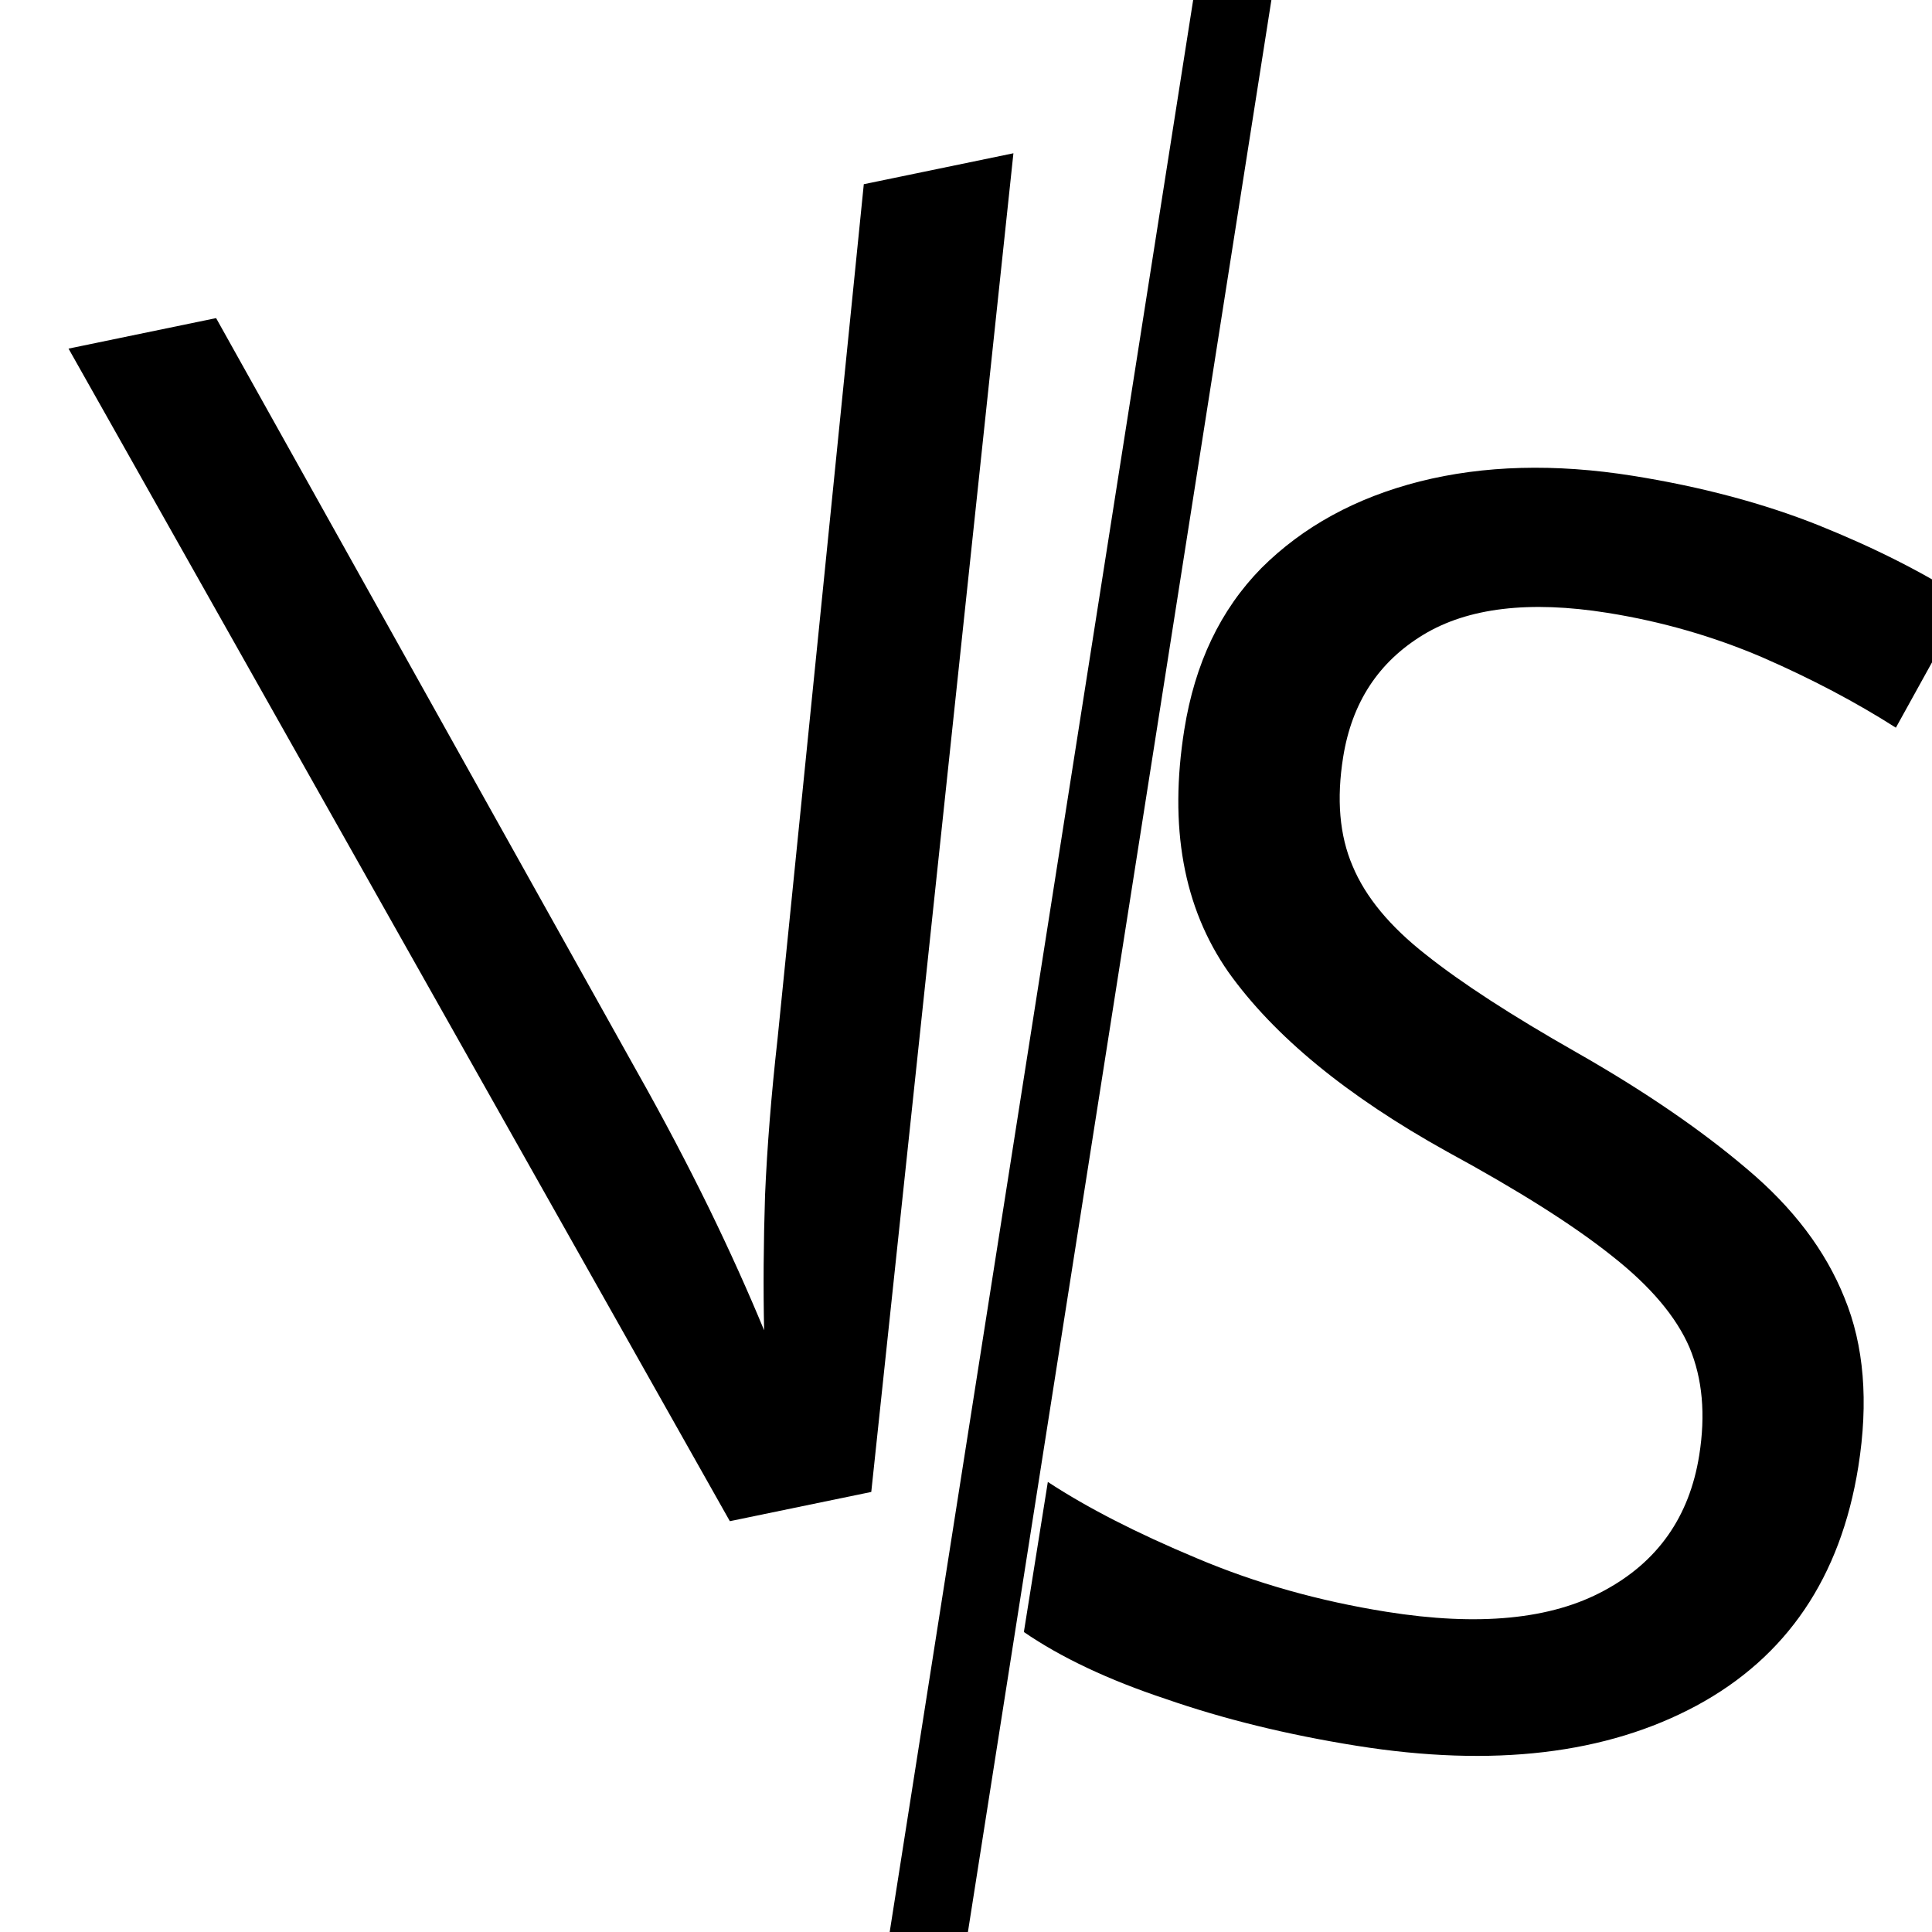
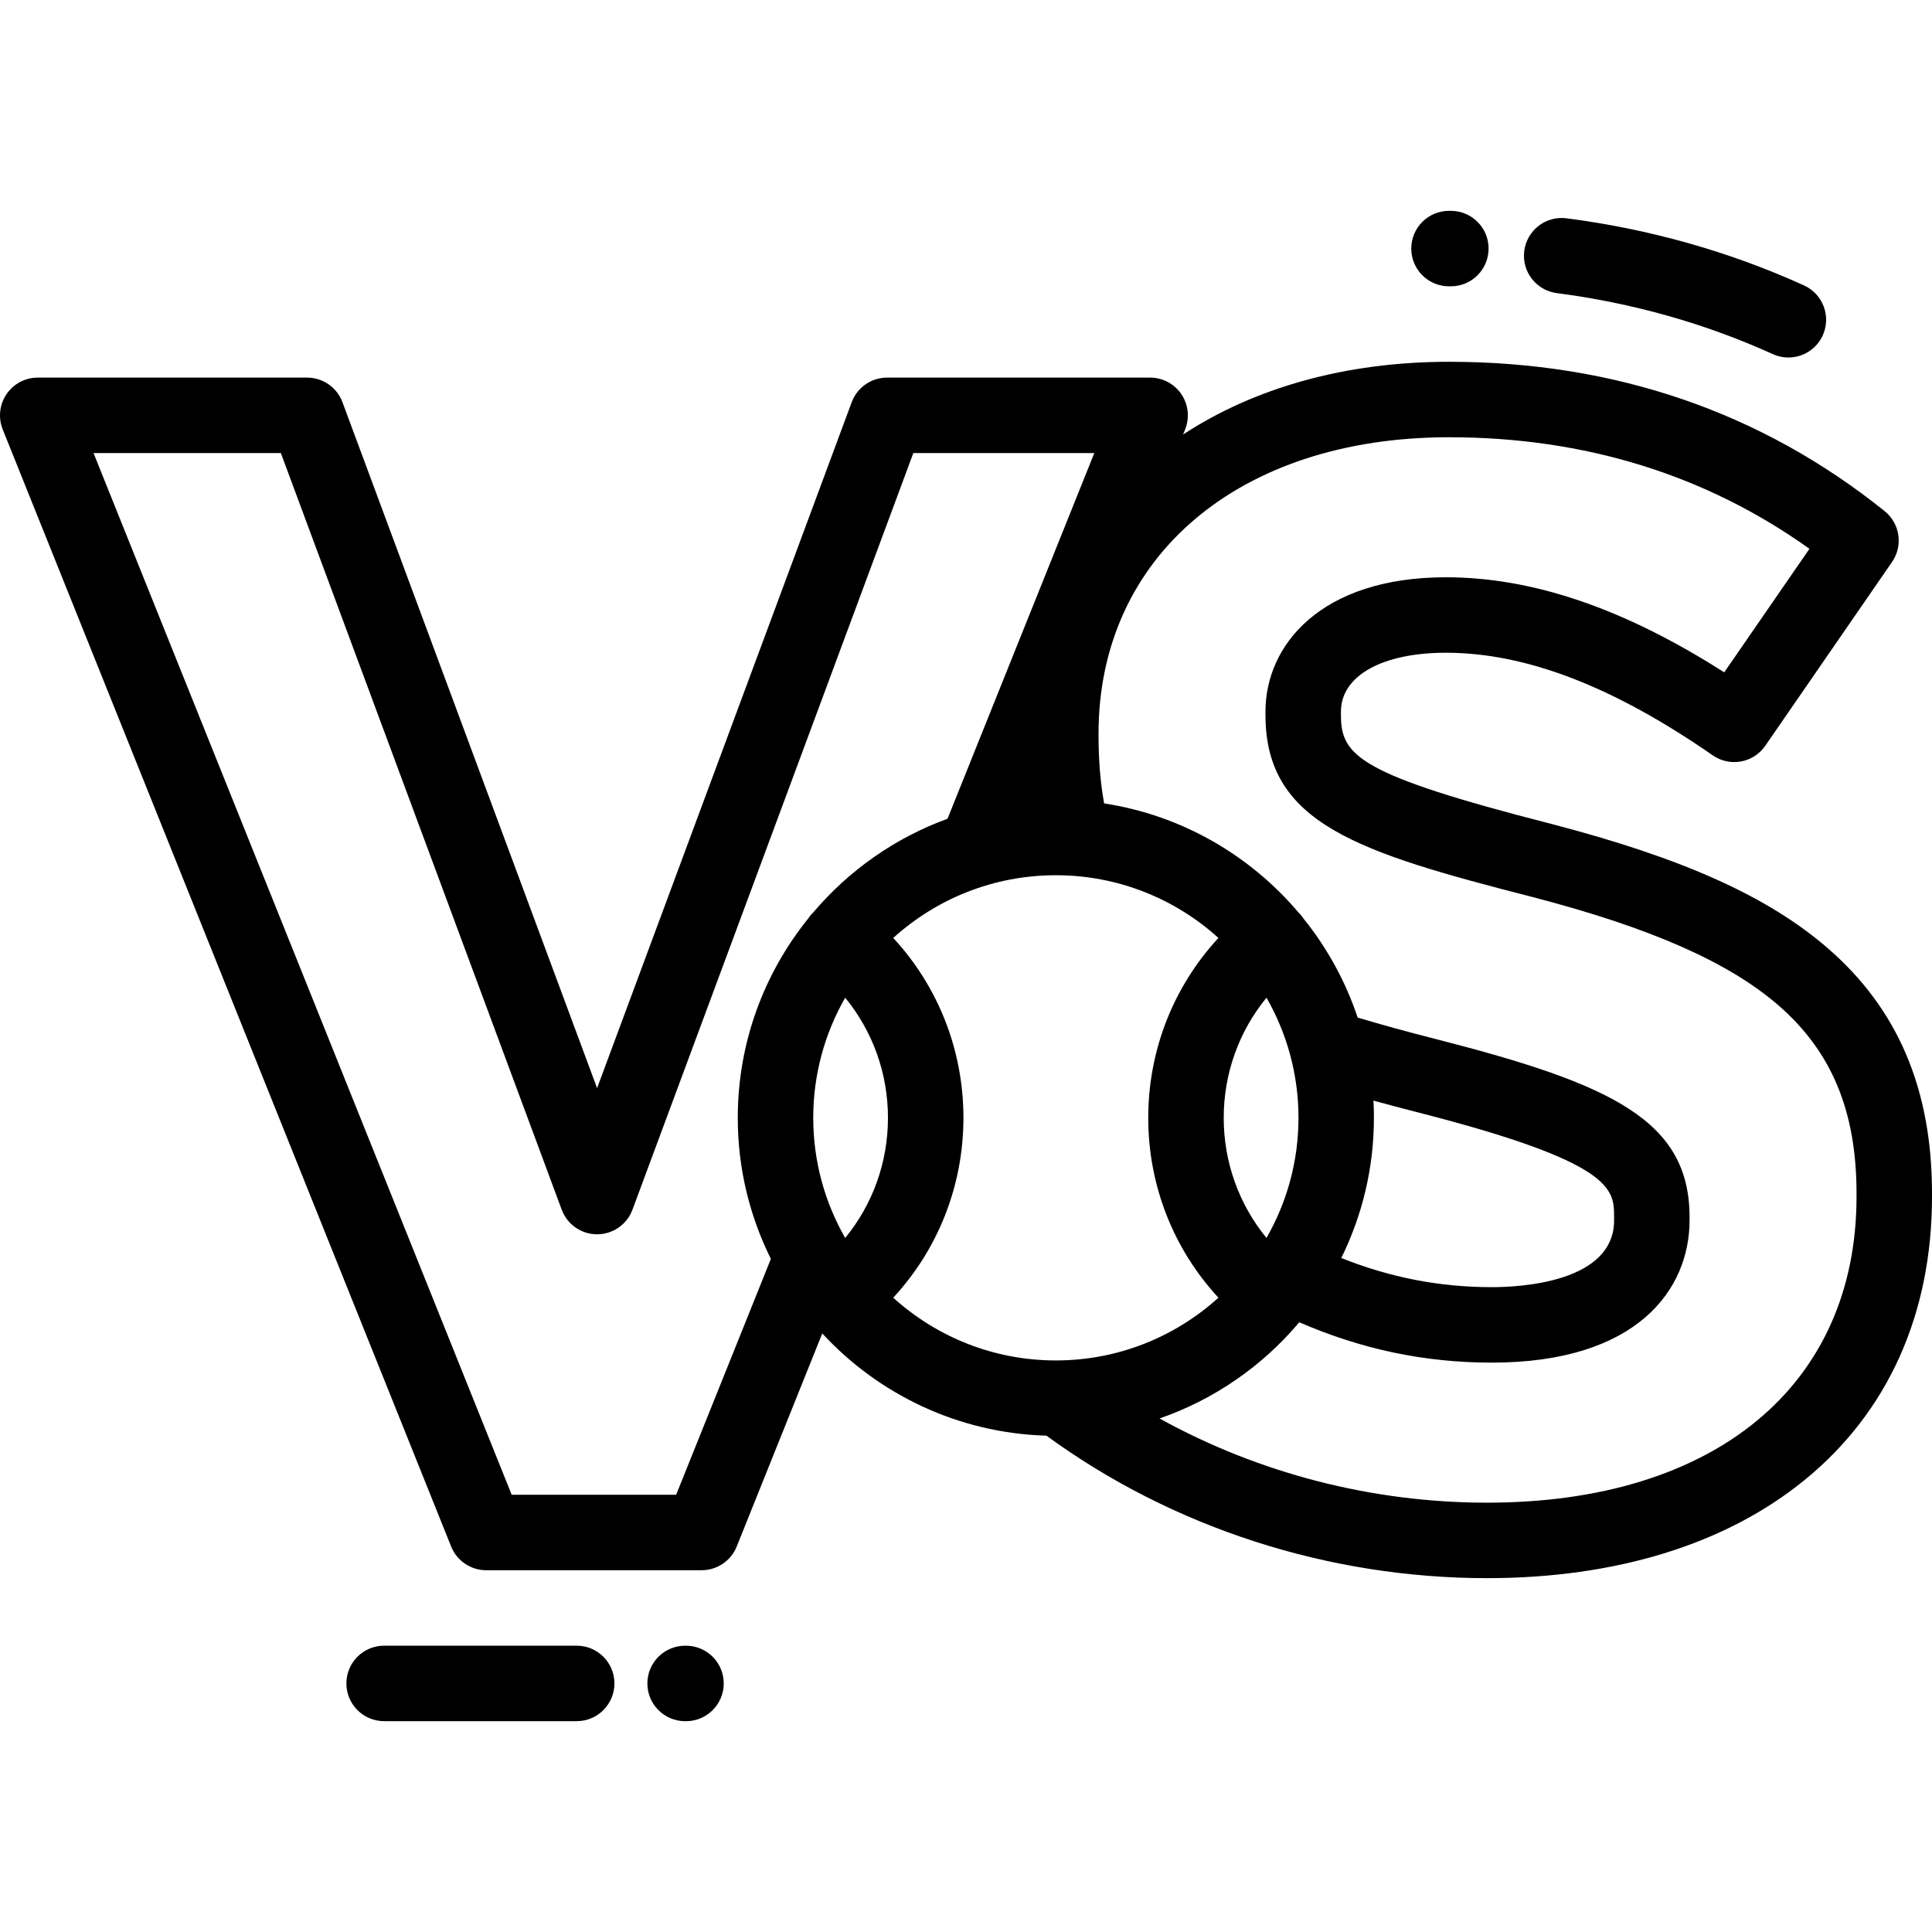
- <svg xmlns="http://www.w3.org/2000/svg" width="150" height="150">
-   <g>
-     <line stroke="#000000" transform="rotate(-4.807955 83.5,77.49999) " id="svg_5" y2="159.393" x2="63.484" y1="-4.393" x1="103.516" stroke-linecap="null" stroke-linejoin="null" stroke-dasharray="null" stroke-width="6" fill="none" />
-     <text stroke="#000000" transform="rotate(-11.68068 52.557,70.95496) matrix(5.2,0,0,5.807693,-299.5781,-942.3077) " xml:space="preserve" text-anchor="middle" font-family="Fantasy" font-size="24" id="svg_1" y="182.563" x="67.731" stroke-width="0" fill="#000000">V</text>
-     <text stroke="#000000" transform="rotate(9.073604 116.5295,89.35113) matrix(5.721312,0,0,5.721312,-1162.918,-1406.951) " xml:space="preserve" text-anchor="middle" font-family="Fantasy" font-size="24" id="svg_2" y="269.579" x="223.636" stroke-width="0" fill="#000000">S</text>
+ <svg xmlns="http://www.w3.org/2000/svg" width="256pt" height="256pt" viewBox="0 0 256 256" version="1.1">
+   <g id="surface1">
+     <path style=" stroke:none;fill-rule:nonzero;fill:rgb(0%,0%,0.392%);fill-opacity:1;" d="M 90.898 218.066 L 90.781 218.066 C 88.02 218.066 85.781 220.305 85.781 223.066 C 85.781 225.824 88.02 228.066 90.781 228.066 L 90.898 228.066 C 93.66 228.066 95.898 225.824 95.898 223.066 C 95.898 220.305 93.66 218.066 90.898 218.066 Z M 90.898 218.066 " />
+     <path style=" stroke:none;fill-rule:nonzero;fill:rgb(0%,0%,0.392%);fill-opacity:1;" d="M 76.414 218.062 L 50.898 218.062 C 48.137 218.062 45.898 220.301 45.898 223.062 C 45.898 225.824 48.137 228.062 50.898 228.062 L 76.414 228.062 C 79.176 228.062 81.414 225.824 81.414 223.062 C 81.414 220.301 79.176 218.062 76.414 218.062 Z M 76.414 218.062 " />
+     <path style=" stroke:none;fill-rule:nonzero;fill:rgb(0%,0%,0.392%);fill-opacity:1;" d="M 192 37.938 L 192.246 37.938 C 195.008 37.938 197.246 35.695 197.246 32.938 C 197.246 30.176 195.008 27.938 192.246 27.938 L 192 27.938 C 189.238 27.938 187 30.176 187 32.938 C 187 35.695 189.238 37.938 192 37.938 Z M 192 37.938 " />
+     <path style=" stroke:none;fill-rule:nonzero;fill:rgb(0%,0%,0.392%);fill-opacity:1;" d="M 206.289 38.84 C 216.332 40.145 225.961 42.863 234.902 46.922 C 235.574 47.227 236.273 47.371 236.969 47.371 C 238.867 47.371 240.688 46.281 241.523 44.438 C 242.664 41.926 241.555 38.961 239.039 37.82 C 229.191 33.348 218.605 30.352 207.574 28.926 C 204.84 28.566 202.328 30.504 201.973 33.242 C 201.617 35.98 203.551 38.488 206.289 38.84 Z M 206.289 38.84 " />
+     <path style=" stroke:none;fill-rule:nonzero;fill:rgb(0%,0%,0.392%);fill-opacity:1;" d="M 242.145 125.605 C 234.238 118.773 222.984 113.715 205.629 109.191 C 179.969 102.621 177.68 100.137 177.68 94.719 L 177.68 94.301 C 177.68 89.555 183.137 86.492 191.578 86.492 C 202.184 86.492 213.754 90.941 226.945 100.086 C 228.035 100.844 229.387 101.137 230.691 100.898 C 231.996 100.66 233.156 99.91 233.91 98.816 L 250.707 74.461 C 252.195 72.305 251.766 69.363 249.719 67.723 C 233.367 54.594 213.945 47.938 192 47.938 C 178.215 47.938 166.16 51.422 156.766 57.574 L 157.035 56.898 C 157.656 55.355 157.469 53.609 156.539 52.234 C 155.609 50.859 154.059 50.035 152.398 50.035 L 117.543 50.035 C 115.453 50.035 113.582 51.336 112.855 53.297 L 79.117 144.184 L 45.379 53.297 C 44.652 51.336 42.785 50.035 40.691 50.035 L 5 50.035 C 3.34 50.035 1.789 50.859 0.859 52.234 C -0.07 53.609 -0.258 55.355 0.359 56.898 L 59.781 204.926 C 60.539 206.82 62.379 208.062 64.418 208.062 L 92.977 208.062 C 95.02 208.062 96.855 206.82 97.617 204.926 L 108.953 176.688 C 116.395 184.742 126.934 189.891 138.66 190.234 C 155.344 202.418 176.004 209.113 197.039 209.113 C 214.102 209.113 228.633 204.633 239.062 196.156 C 250.145 187.152 256 174.148 256 158.551 L 256 158.129 C 256 144.305 251.469 133.664 242.145 125.605 Z M 89.594 198.062 L 67.801 198.062 L 12.395 60.035 L 37.215 60.035 L 74.43 160.289 C 75.16 162.25 77.027 163.551 79.117 163.551 C 81.211 163.551 83.078 162.25 83.805 160.289 L 121.02 60.035 L 145 60.035 L 125.551 108.492 C 118.578 111.023 112.461 115.355 107.75 120.914 C 107.605 121.055 107.465 121.207 107.332 121.371 C 107.242 121.484 107.16 121.602 107.082 121.719 C 101.258 128.949 97.758 138.133 97.758 148.117 C 97.758 154.828 99.344 161.172 102.145 166.809 Z M 167.816 132.199 C 170.508 136.898 172.055 142.328 172.055 148.117 C 172.055 153.906 170.508 159.34 167.816 164.035 C 164.176 159.59 162.148 154.012 162.148 148.117 C 162.148 142.227 164.176 136.648 167.816 132.199 Z M 181.988 145.836 C 183.855 146.352 185.852 146.879 188.027 147.434 C 213.875 154.062 213.875 157.57 213.875 161.281 L 213.875 161.699 C 213.875 169.918 201.469 170.555 197.668 170.555 C 190.781 170.555 184.211 169.285 177.727 166.691 C 180.492 161.086 182.051 154.781 182.051 148.117 C 182.055 147.352 182.031 146.594 181.988 145.836 Z M 161.449 171.953 C 155.746 177.117 148.188 180.266 139.906 180.266 C 131.621 180.266 124.062 177.117 118.359 171.953 C 124.32 165.508 127.66 157.07 127.66 148.117 C 127.66 139.164 124.32 130.73 118.359 124.281 C 124.062 119.121 131.621 115.973 139.906 115.973 C 148.188 115.973 155.746 119.121 161.449 124.281 C 155.488 130.73 152.148 139.164 152.148 148.117 C 152.148 157.074 155.488 165.508 161.449 171.953 Z M 107.758 148.117 C 107.758 142.328 109.305 136.898 111.992 132.199 C 115.637 136.648 117.66 142.227 117.66 148.117 C 117.66 154.012 115.637 159.59 111.992 164.035 C 109.305 159.34 107.758 153.906 107.758 148.117 Z M 246 158.551 C 246 183.57 227.238 199.113 197.039 199.113 C 181.781 199.113 166.75 195.203 153.645 187.953 C 160.863 185.457 167.199 181.055 172.043 175.344 C 172.086 175.301 172.129 175.254 172.168 175.211 C 180.434 178.801 188.816 180.555 197.668 180.555 C 216.992 180.555 223.875 170.816 223.875 161.699 L 223.875 161.281 C 223.875 148.469 213.582 143.664 190.508 137.746 C 186.402 136.699 182.965 135.754 179.895 134.832 C 178.289 130.016 175.844 125.586 172.723 121.715 C 172.645 121.598 172.566 121.484 172.477 121.371 C 172.348 121.207 172.207 121.059 172.062 120.914 C 165.629 113.324 156.574 108.027 146.305 106.457 C 145.801 103.719 145.559 100.719 145.559 97.238 C 145.559 73.73 164.219 57.938 192 57.938 C 209.973 57.938 226.02 62.906 239.762 72.719 L 228.469 89.09 C 215.203 80.621 203.094 76.492 191.578 76.492 C 175.07 76.492 167.68 85.434 167.68 94.301 L 167.68 94.719 C 167.68 109.125 179.844 112.91 203.125 118.875 C 218.688 122.93 229.012 127.473 235.605 133.172 C 242.699 139.305 246 147.23 246 158.129 Z M 246 158.551 " />
  </g>
</svg>
